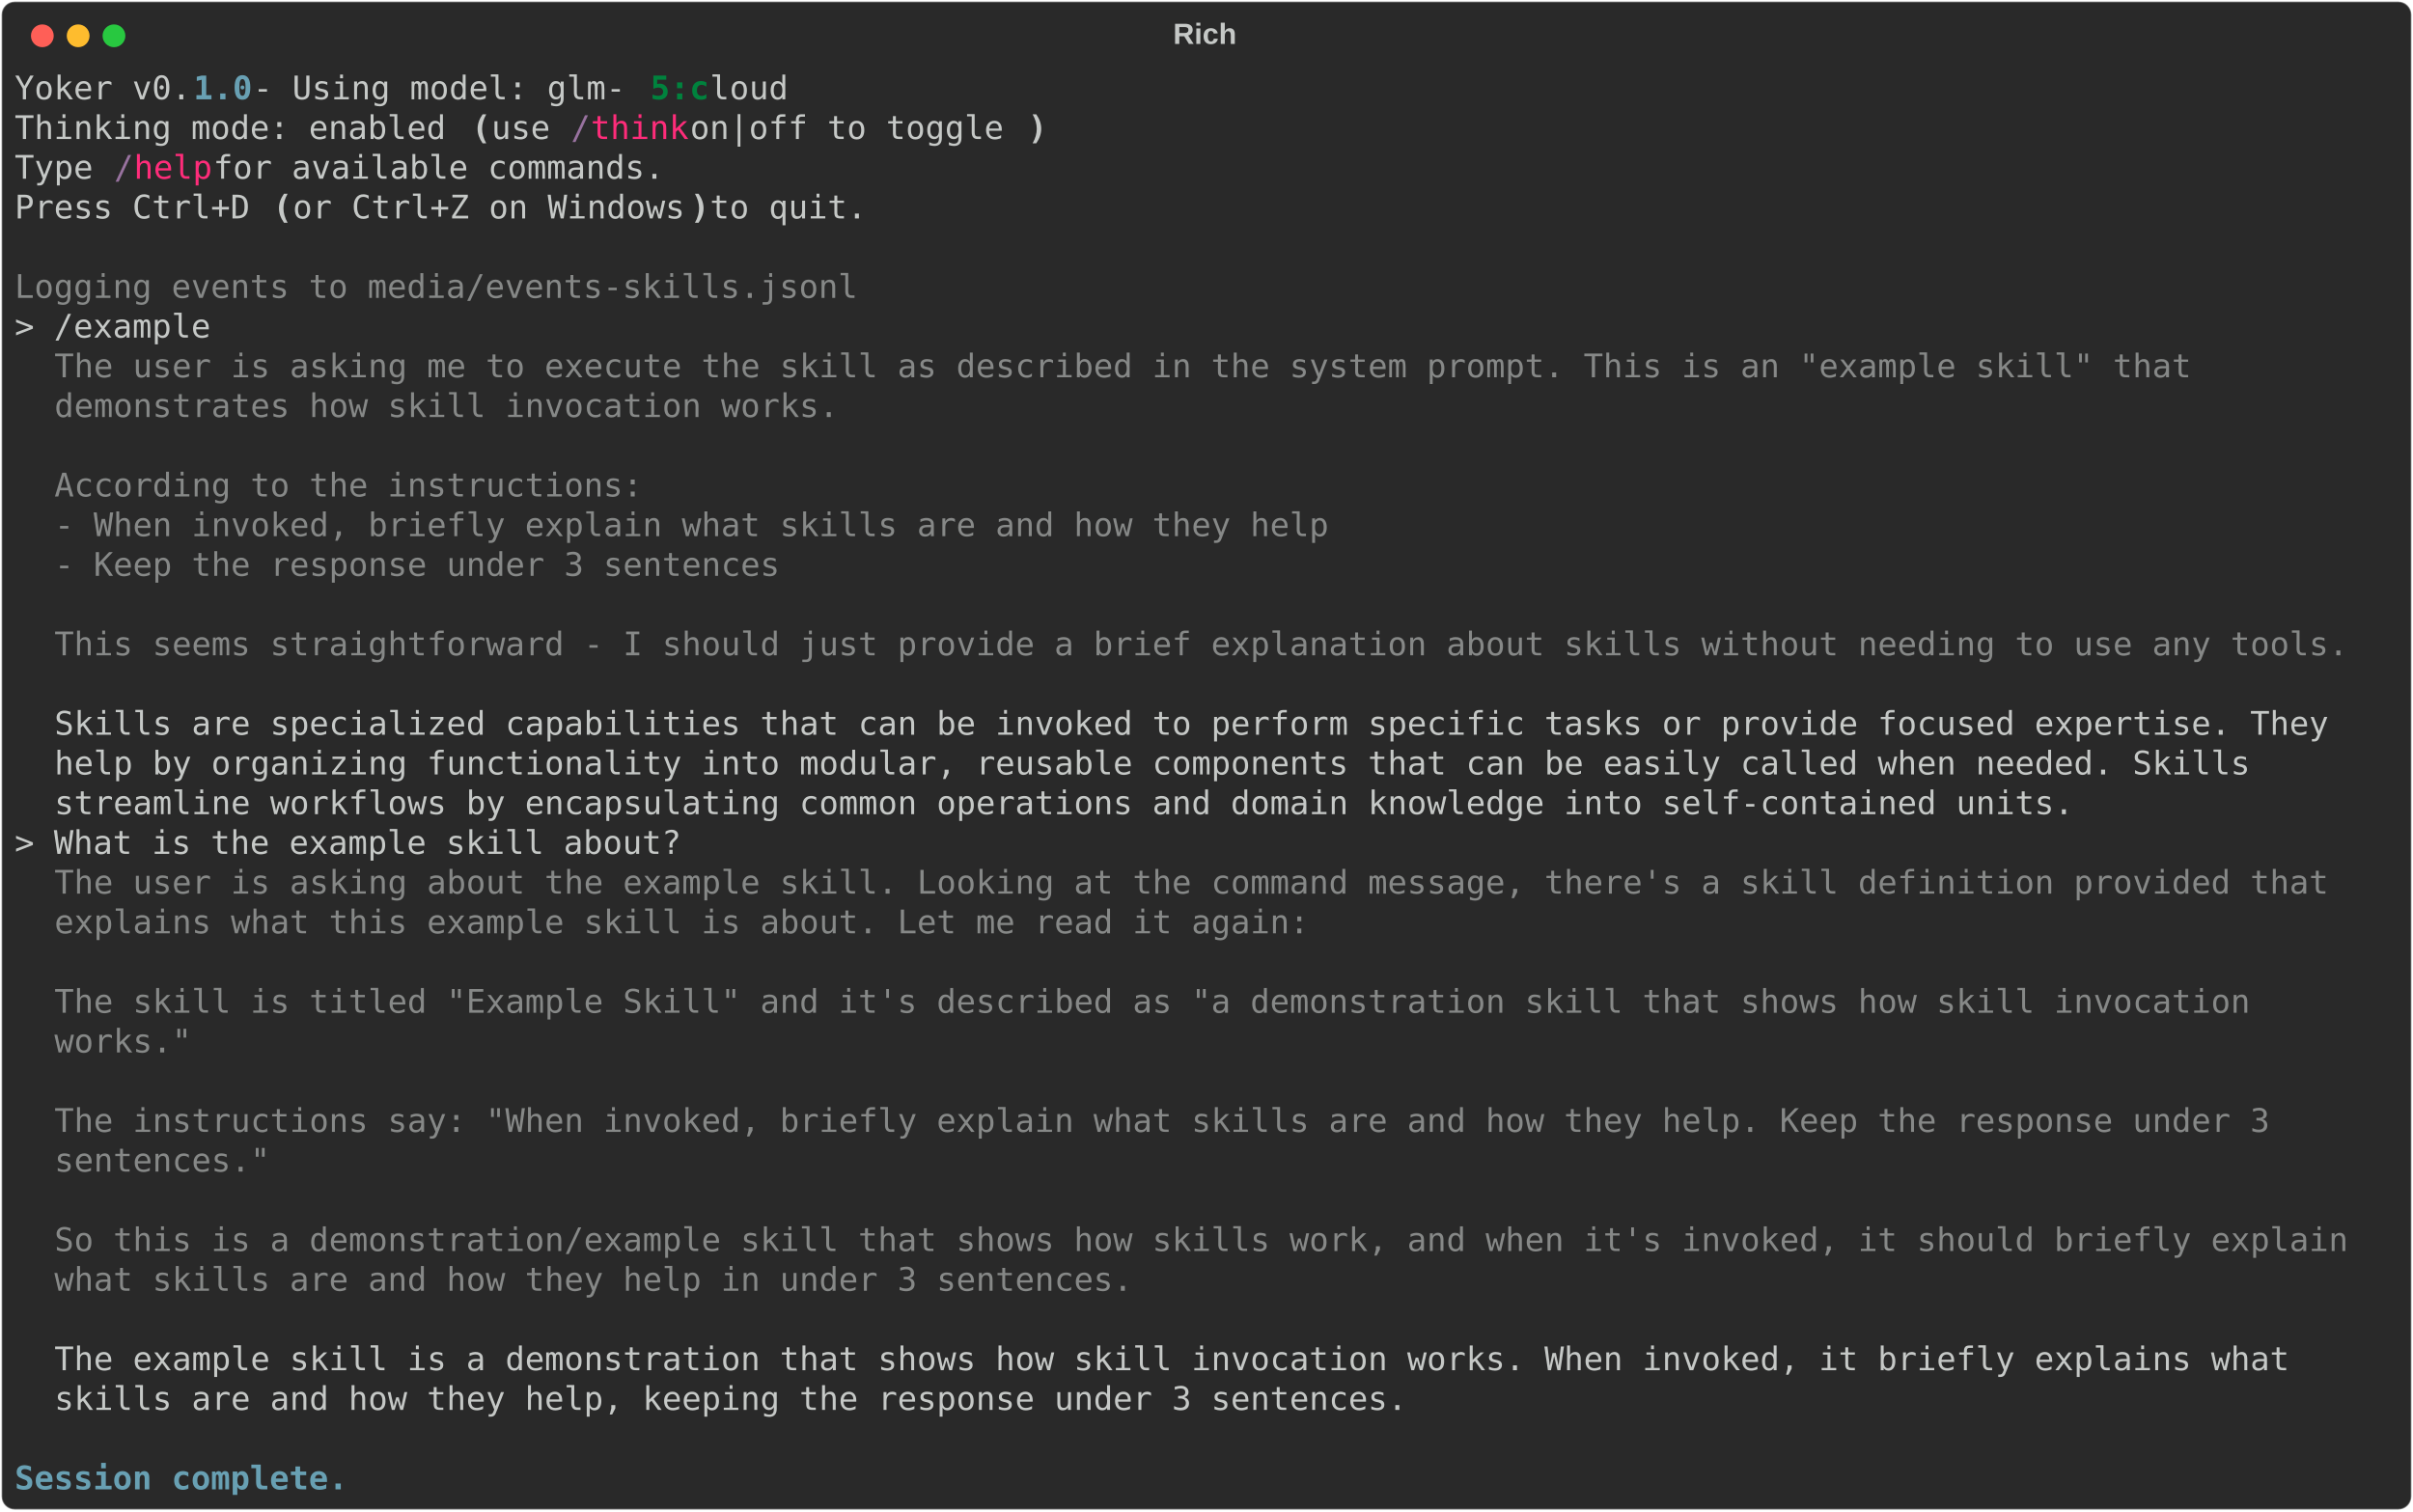
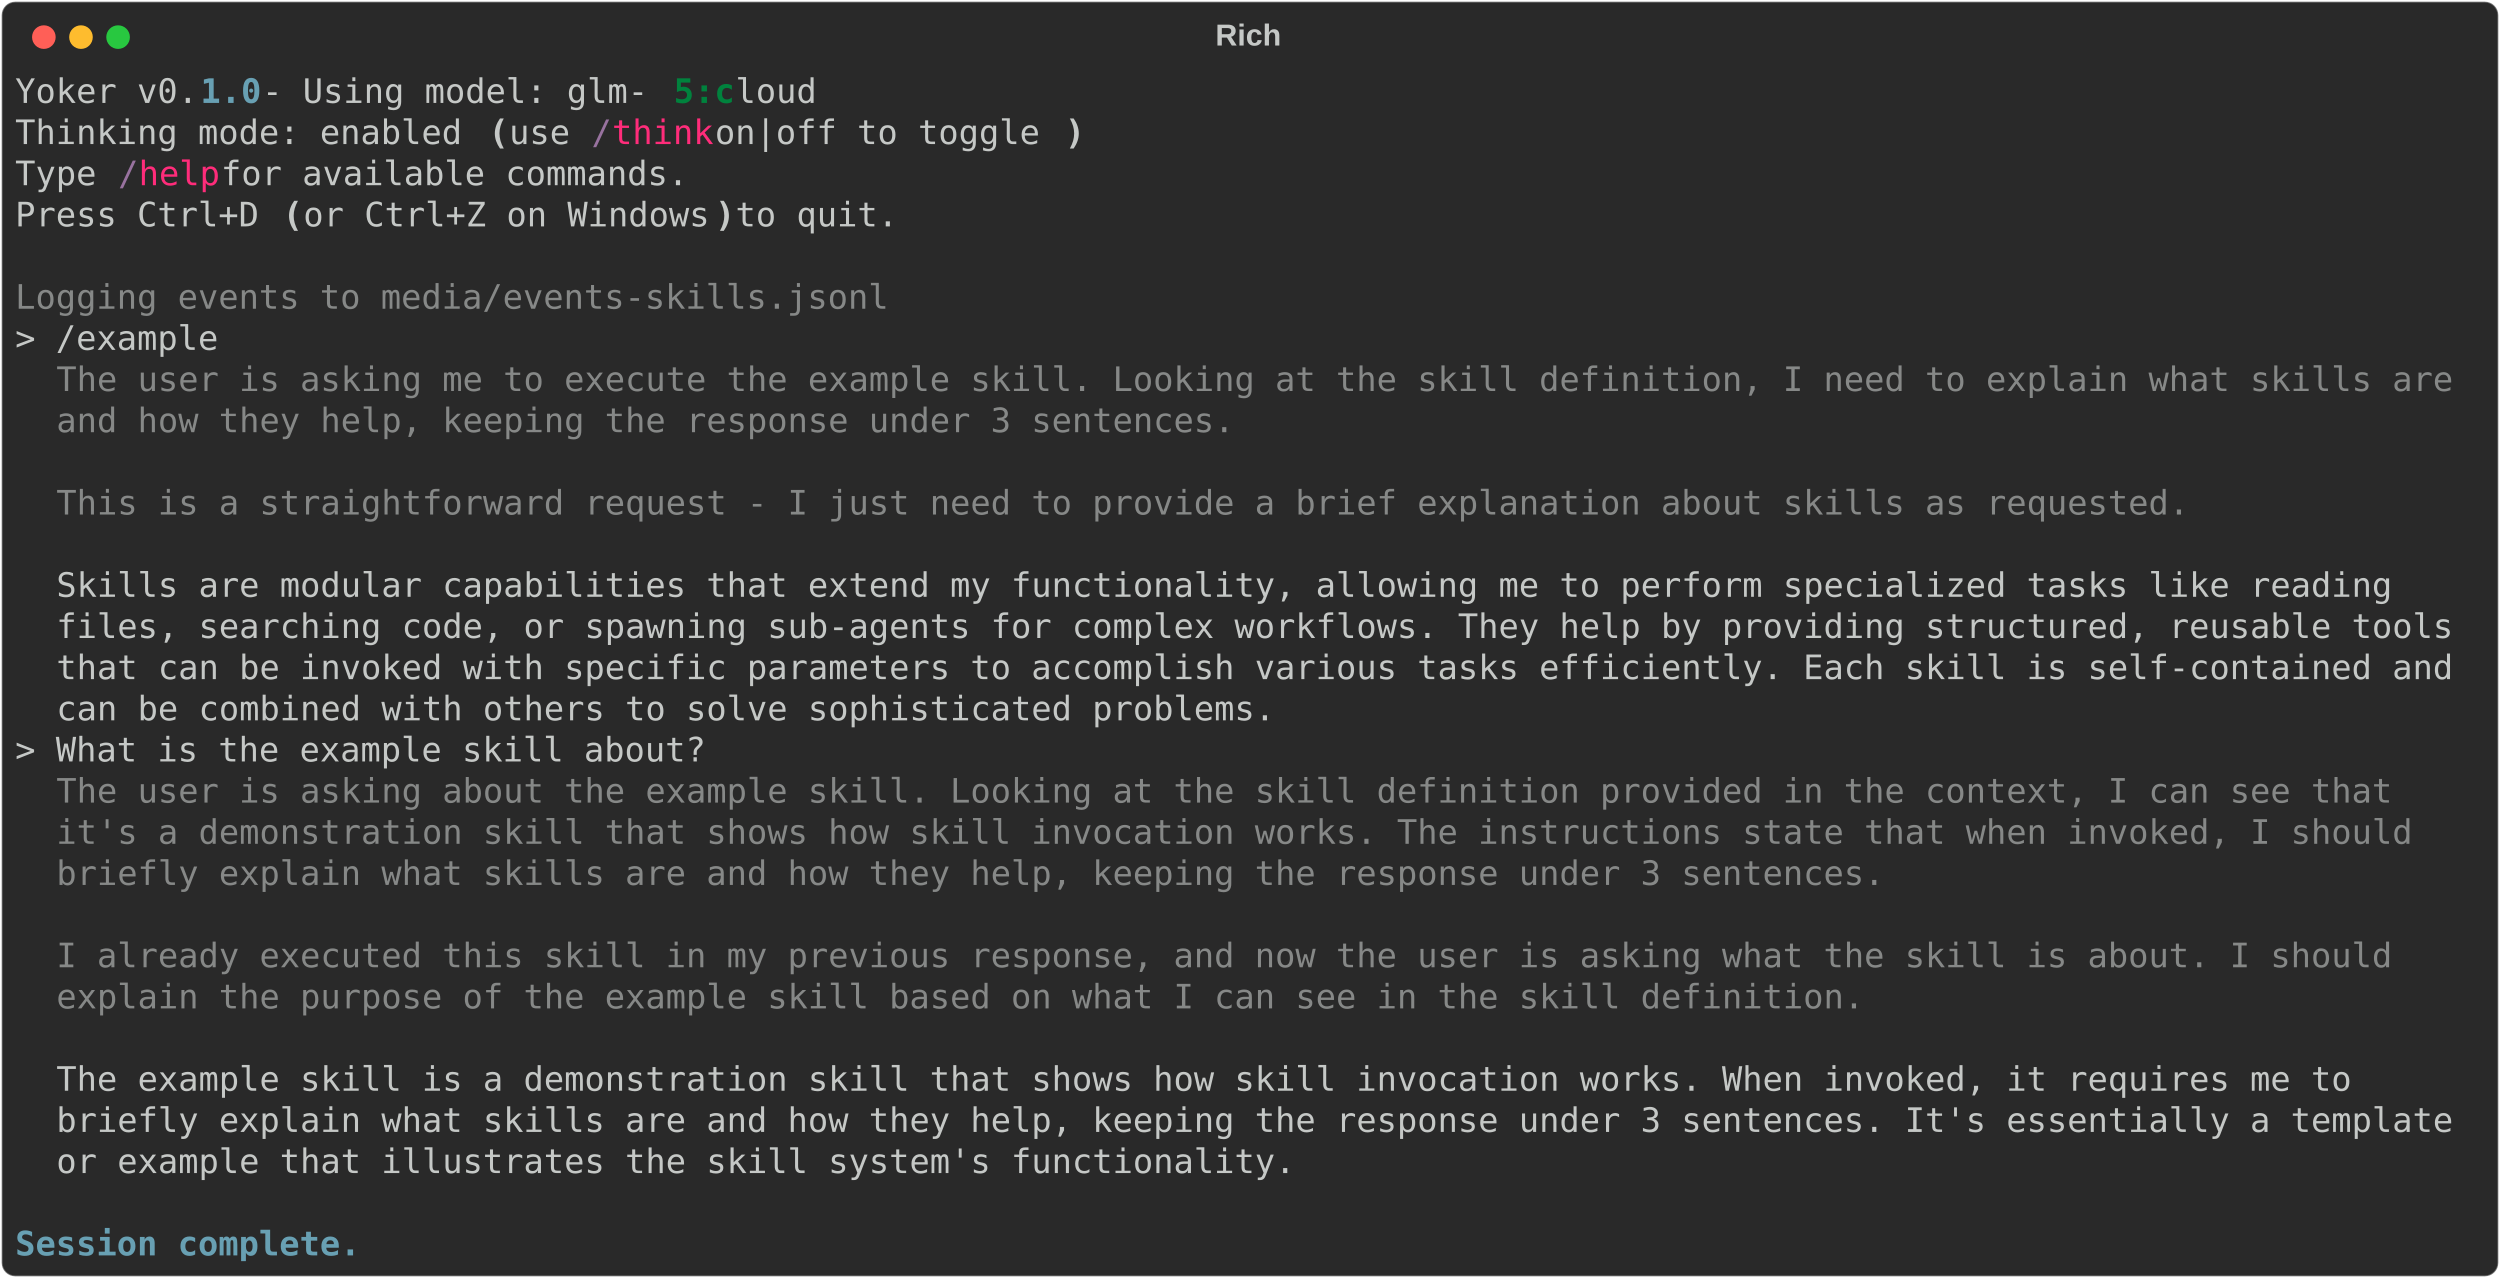
- <svg xmlns="http://www.w3.org/2000/svg" class="rich-terminal" viewBox="0 0 1482 928.4">
+ <svg xmlns="http://www.w3.org/2000/svg" class="rich-terminal" viewBox="0 0 1482 757.6">
  <style>

    @font-face {
        font-family: "Fira Code";
        src: local("FiraCode-Regular"),
                url("https://cdnjs.cloudflare.com/ajax/libs/firacode/6.2.0/woff2/FiraCode-Regular.woff2") format("woff2"),
                url("https://cdnjs.cloudflare.com/ajax/libs/firacode/6.2.0/woff/FiraCode-Regular.woff") format("woff");
        font-style: normal;
        font-weight: 400;
    }
    @font-face {
        font-family: "Fira Code";
        src: local("FiraCode-Bold"),
                url("https://cdnjs.cloudflare.com/ajax/libs/firacode/6.2.0/woff2/FiraCode-Bold.woff2") format("woff2"),
                url("https://cdnjs.cloudflare.com/ajax/libs/firacode/6.2.0/woff/FiraCode-Bold.woff") format("woff");
        font-style: bold;
        font-weight: 700;
    }

-     .terminal-998666017-matrix {
+     .terminal-1766552119-matrix {
        font-family: Fira Code, monospace;
        font-size: 20px;
        line-height: 24.4px;
        font-variant-east-asian: full-width;
    }

-     .terminal-998666017-title {
+     .terminal-1766552119-title {
        font-size: 18px;
        font-weight: bold;
        font-family: arial;
    }

-     .terminal-998666017-r1 { fill: #c5c8c6 }
- .terminal-998666017-r2 { fill: #68a0b3;font-weight: bold }
- .terminal-998666017-r3 { fill: #00823d;font-weight: bold }
- .terminal-998666017-r4 { fill: #c5c8c6;font-weight: bold }
- .terminal-998666017-r5 { fill: #98729f }
- .terminal-998666017-r6 { fill: #ff2c7a }
- .terminal-998666017-r7 { fill: #868887 }
+     .terminal-1766552119-r1 { fill: #c5c8c6 }
+ .terminal-1766552119-r2 { fill: #68a0b3;font-weight: bold }
+ .terminal-1766552119-r3 { fill: #00823d;font-weight: bold }
+ .terminal-1766552119-r4 { fill: #c5c8c6;font-weight: bold }
+ .terminal-1766552119-r5 { fill: #98729f }
+ .terminal-1766552119-r6 { fill: #ff2c7a }
+ .terminal-1766552119-r7 { fill: #868887 }
    </style>
  <defs>
-     <clipPath id="terminal-998666017-clip-terminal">
-       <rect x="0" y="0" width="1463.0" height="877.4" />
-     </clipPath>
-     <clipPath id="terminal-998666017-line-0">
+     <clipPath id="terminal-1766552119-clip-terminal">
+       <rect x="0" y="0" width="1463.0" height="706.6" />
+     </clipPath>
+     <clipPath id="terminal-1766552119-line-0">
      <rect x="0" y="1.5" width="1464" height="24.65" />
    </clipPath>
-     <clipPath id="terminal-998666017-line-1">
+     <clipPath id="terminal-1766552119-line-1">
      <rect x="0" y="25.9" width="1464" height="24.65" />
    </clipPath>
-     <clipPath id="terminal-998666017-line-2">
+     <clipPath id="terminal-1766552119-line-2">
      <rect x="0" y="50.3" width="1464" height="24.65" />
    </clipPath>
-     <clipPath id="terminal-998666017-line-3">
+     <clipPath id="terminal-1766552119-line-3">
      <rect x="0" y="74.7" width="1464" height="24.65" />
    </clipPath>
-     <clipPath id="terminal-998666017-line-4">
+     <clipPath id="terminal-1766552119-line-4">
      <rect x="0" y="99.1" width="1464" height="24.65" />
    </clipPath>
-     <clipPath id="terminal-998666017-line-5">
+     <clipPath id="terminal-1766552119-line-5">
      <rect x="0" y="123.5" width="1464" height="24.65" />
    </clipPath>
-     <clipPath id="terminal-998666017-line-6">
+     <clipPath id="terminal-1766552119-line-6">
      <rect x="0" y="147.9" width="1464" height="24.65" />
    </clipPath>
-     <clipPath id="terminal-998666017-line-7">
+     <clipPath id="terminal-1766552119-line-7">
      <rect x="0" y="172.3" width="1464" height="24.65" />
    </clipPath>
-     <clipPath id="terminal-998666017-line-8">
+     <clipPath id="terminal-1766552119-line-8">
      <rect x="0" y="196.7" width="1464" height="24.65" />
    </clipPath>
-     <clipPath id="terminal-998666017-line-9">
+     <clipPath id="terminal-1766552119-line-9">
      <rect x="0" y="221.1" width="1464" height="24.65" />
    </clipPath>
-     <clipPath id="terminal-998666017-line-10">
+     <clipPath id="terminal-1766552119-line-10">
      <rect x="0" y="245.5" width="1464" height="24.65" />
    </clipPath>
-     <clipPath id="terminal-998666017-line-11">
+     <clipPath id="terminal-1766552119-line-11">
      <rect x="0" y="269.9" width="1464" height="24.65" />
    </clipPath>
-     <clipPath id="terminal-998666017-line-12">
+     <clipPath id="terminal-1766552119-line-12">
      <rect x="0" y="294.3" width="1464" height="24.65" />
    </clipPath>
-     <clipPath id="terminal-998666017-line-13">
+     <clipPath id="terminal-1766552119-line-13">
      <rect x="0" y="318.7" width="1464" height="24.65" />
    </clipPath>
-     <clipPath id="terminal-998666017-line-14">
+     <clipPath id="terminal-1766552119-line-14">
      <rect x="0" y="343.1" width="1464" height="24.65" />
    </clipPath>
-     <clipPath id="terminal-998666017-line-15">
+     <clipPath id="terminal-1766552119-line-15">
      <rect x="0" y="367.5" width="1464" height="24.65" />
    </clipPath>
-     <clipPath id="terminal-998666017-line-16">
+     <clipPath id="terminal-1766552119-line-16">
      <rect x="0" y="391.9" width="1464" height="24.65" />
    </clipPath>
-     <clipPath id="terminal-998666017-line-17">
+     <clipPath id="terminal-1766552119-line-17">
      <rect x="0" y="416.3" width="1464" height="24.65" />
    </clipPath>
-     <clipPath id="terminal-998666017-line-18">
+     <clipPath id="terminal-1766552119-line-18">
      <rect x="0" y="440.7" width="1464" height="24.65" />
    </clipPath>
-     <clipPath id="terminal-998666017-line-19">
+     <clipPath id="terminal-1766552119-line-19">
      <rect x="0" y="465.1" width="1464" height="24.65" />
    </clipPath>
-     <clipPath id="terminal-998666017-line-20">
+     <clipPath id="terminal-1766552119-line-20">
      <rect x="0" y="489.5" width="1464" height="24.65" />
    </clipPath>
-     <clipPath id="terminal-998666017-line-21">
+     <clipPath id="terminal-1766552119-line-21">
      <rect x="0" y="513.9" width="1464" height="24.65" />
    </clipPath>
-     <clipPath id="terminal-998666017-line-22">
+     <clipPath id="terminal-1766552119-line-22">
      <rect x="0" y="538.3" width="1464" height="24.65" />
    </clipPath>
-     <clipPath id="terminal-998666017-line-23">
+     <clipPath id="terminal-1766552119-line-23">
      <rect x="0" y="562.7" width="1464" height="24.65" />
    </clipPath>
-     <clipPath id="terminal-998666017-line-24">
+     <clipPath id="terminal-1766552119-line-24">
      <rect x="0" y="587.1" width="1464" height="24.65" />
    </clipPath>
-     <clipPath id="terminal-998666017-line-25">
+     <clipPath id="terminal-1766552119-line-25">
      <rect x="0" y="611.5" width="1464" height="24.65" />
    </clipPath>
-     <clipPath id="terminal-998666017-line-26">
+     <clipPath id="terminal-1766552119-line-26">
      <rect x="0" y="635.9" width="1464" height="24.65" />
    </clipPath>
-     <clipPath id="terminal-998666017-line-27">
+     <clipPath id="terminal-1766552119-line-27">
      <rect x="0" y="660.3" width="1464" height="24.65" />
    </clipPath>
-     <clipPath id="terminal-998666017-line-28">
-       <rect x="0" y="684.7" width="1464" height="24.65" />
-     </clipPath>
-     <clipPath id="terminal-998666017-line-29">
-       <rect x="0" y="709.1" width="1464" height="24.65" />
-     </clipPath>
-     <clipPath id="terminal-998666017-line-30">
-       <rect x="0" y="733.5" width="1464" height="24.65" />
-     </clipPath>
-     <clipPath id="terminal-998666017-line-31">
-       <rect x="0" y="757.9" width="1464" height="24.65" />
-     </clipPath>
-     <clipPath id="terminal-998666017-line-32">
-       <rect x="0" y="782.3" width="1464" height="24.65" />
-     </clipPath>
-     <clipPath id="terminal-998666017-line-33">
-       <rect x="0" y="806.7" width="1464" height="24.65" />
-     </clipPath>
-     <clipPath id="terminal-998666017-line-34">
-       <rect x="0" y="831.1" width="1464" height="24.65" />
-     </clipPath>
  </defs>
-   <rect fill="#292929" stroke="rgba(255,255,255,0.35)" stroke-width="1" x="1" y="1" width="1480" height="926.4" rx="8" />
-   <text class="terminal-998666017-title" fill="#c5c8c6" text-anchor="middle" x="740" y="27">Rich</text>
+   <rect fill="#292929" stroke="rgba(255,255,255,0.35)" stroke-width="1" x="1" y="1" width="1480" height="755.6" rx="8" />
+   <text class="terminal-1766552119-title" fill="#c5c8c6" text-anchor="middle" x="740" y="27">Rich</text>
  <g transform="translate(26,22)">
    <circle cx="0" cy="0" r="7" fill="#ff5f57" />
    <circle cx="22" cy="0" r="7" fill="#febc2e" />
    <circle cx="44" cy="0" r="7" fill="#28c840" />
  </g>
-   <g transform="translate(9, 41)" clip-path="url(#terminal-998666017-clip-terminal)">
-     <g class="terminal-998666017-matrix">
-       <text class="terminal-998666017-r1" x="0" y="20" textLength="109.8" clip-path="url(#terminal-998666017-line-0)">Yoker v0.</text>
-       <text class="terminal-998666017-r2" x="109.8" y="20" textLength="36.6" clip-path="url(#terminal-998666017-line-0)">1.0</text>
-       <text class="terminal-998666017-r1" x="146.4" y="20" textLength="244" clip-path="url(#terminal-998666017-line-0)"> - Using model: glm-</text>
-       <text class="terminal-998666017-r3" x="390.4" y="20" textLength="36.6" clip-path="url(#terminal-998666017-line-0)">5:c</text>
-       <text class="terminal-998666017-r1" x="427" y="20" textLength="48.8" clip-path="url(#terminal-998666017-line-0)">loud</text>
-       <text class="terminal-998666017-r1" x="1464" y="20" textLength="12.2" clip-path="url(#terminal-998666017-line-0)">
- </text>
-       <text class="terminal-998666017-r1" x="0" y="44.4" textLength="280.6" clip-path="url(#terminal-998666017-line-1)">Thinking mode: enabled </text>
-       <text class="terminal-998666017-r4" x="280.6" y="44.4" textLength="12.2" clip-path="url(#terminal-998666017-line-1)">(</text>
-       <text class="terminal-998666017-r1" x="292.8" y="44.4" textLength="48.8" clip-path="url(#terminal-998666017-line-1)">use </text>
-       <text class="terminal-998666017-r5" x="341.6" y="44.4" textLength="12.2" clip-path="url(#terminal-998666017-line-1)">/</text>
-       <text class="terminal-998666017-r6" x="353.8" y="44.4" textLength="61" clip-path="url(#terminal-998666017-line-1)">think</text>
-       <text class="terminal-998666017-r1" x="414.8" y="44.4" textLength="207.4" clip-path="url(#terminal-998666017-line-1)"> on|off to toggle</text>
-       <text class="terminal-998666017-r4" x="622.2" y="44.4" textLength="12.2" clip-path="url(#terminal-998666017-line-1)">)</text>
-       <text class="terminal-998666017-r1" x="1464" y="44.4" textLength="12.2" clip-path="url(#terminal-998666017-line-1)">
- </text>
-       <text class="terminal-998666017-r1" x="0" y="68.8" textLength="61" clip-path="url(#terminal-998666017-line-2)">Type </text>
-       <text class="terminal-998666017-r5" x="61" y="68.8" textLength="12.2" clip-path="url(#terminal-998666017-line-2)">/</text>
-       <text class="terminal-998666017-r6" x="73.2" y="68.8" textLength="48.8" clip-path="url(#terminal-998666017-line-2)">help</text>
-       <text class="terminal-998666017-r1" x="122" y="68.8" textLength="292.8" clip-path="url(#terminal-998666017-line-2)"> for available commands.</text>
-       <text class="terminal-998666017-r1" x="1464" y="68.8" textLength="12.2" clip-path="url(#terminal-998666017-line-2)">
- </text>
-       <text class="terminal-998666017-r1" x="0" y="93.2" textLength="158.6" clip-path="url(#terminal-998666017-line-3)">Press Ctrl+D </text>
-       <text class="terminal-998666017-r4" x="158.6" y="93.2" textLength="12.2" clip-path="url(#terminal-998666017-line-3)">(</text>
-       <text class="terminal-998666017-r1" x="170.8" y="93.2" textLength="244" clip-path="url(#terminal-998666017-line-3)">or Ctrl+Z on Windows</text>
-       <text class="terminal-998666017-r4" x="414.8" y="93.2" textLength="12.2" clip-path="url(#terminal-998666017-line-3)">)</text>
-       <text class="terminal-998666017-r1" x="427" y="93.2" textLength="109.8" clip-path="url(#terminal-998666017-line-3)"> to quit.</text>
-       <text class="terminal-998666017-r1" x="1464" y="93.2" textLength="12.2" clip-path="url(#terminal-998666017-line-3)">
- </text>
-       <text class="terminal-998666017-r1" x="1464" y="117.6" textLength="12.2" clip-path="url(#terminal-998666017-line-4)">
- </text>
-       <text class="terminal-998666017-r7" x="0" y="142" textLength="524.6" clip-path="url(#terminal-998666017-line-5)">Logging events to media/events-skills.jsonl</text>
-       <text class="terminal-998666017-r1" x="1464" y="142" textLength="12.2" clip-path="url(#terminal-998666017-line-5)">
- </text>
-       <text class="terminal-998666017-r1" x="0" y="166.4" textLength="122" clip-path="url(#terminal-998666017-line-6)">&gt; /example</text>
-       <text class="terminal-998666017-r1" x="1464" y="166.4" textLength="12.2" clip-path="url(#terminal-998666017-line-6)">
- </text>
-       <text class="terminal-998666017-r7" x="24.4" y="190.8" textLength="1439.6" clip-path="url(#terminal-998666017-line-7)">The user is asking me to execute the skill as described in the system prompt. This is an "example skill" that         </text>
-       <text class="terminal-998666017-r1" x="1464" y="190.8" textLength="12.2" clip-path="url(#terminal-998666017-line-7)">
- </text>
-       <text class="terminal-998666017-r7" x="24.4" y="215.2" textLength="1439.6" clip-path="url(#terminal-998666017-line-8)">demonstrates how skill invocation works.                                                                              </text>
-       <text class="terminal-998666017-r1" x="1464" y="215.2" textLength="12.2" clip-path="url(#terminal-998666017-line-8)">
- </text>
-       <text class="terminal-998666017-r1" x="1464" y="239.6" textLength="12.2" clip-path="url(#terminal-998666017-line-9)">
- </text>
-       <text class="terminal-998666017-r7" x="24.4" y="264" textLength="1439.6" clip-path="url(#terminal-998666017-line-10)">According to the instructions:                                                                                        </text>
-       <text class="terminal-998666017-r1" x="1464" y="264" textLength="12.2" clip-path="url(#terminal-998666017-line-10)">
- </text>
-       <text class="terminal-998666017-r7" x="24.4" y="288.4" textLength="1439.6" clip-path="url(#terminal-998666017-line-11)">- When invoked, briefly explain what skills are and how they help                                                     </text>
-       <text class="terminal-998666017-r1" x="1464" y="288.4" textLength="12.2" clip-path="url(#terminal-998666017-line-11)">
- </text>
-       <text class="terminal-998666017-r7" x="24.4" y="312.8" textLength="1439.6" clip-path="url(#terminal-998666017-line-12)">- Keep the response under 3 sentences                                                                                 </text>
-       <text class="terminal-998666017-r1" x="1464" y="312.8" textLength="12.2" clip-path="url(#terminal-998666017-line-12)">
- </text>
-       <text class="terminal-998666017-r1" x="1464" y="337.2" textLength="12.2" clip-path="url(#terminal-998666017-line-13)">
- </text>
-       <text class="terminal-998666017-r7" x="24.4" y="361.6" textLength="1439.6" clip-path="url(#terminal-998666017-line-14)">This seems straightforward - I should just provide a brief explanation about skills without needing to use any tools. </text>
-       <text class="terminal-998666017-r1" x="1464" y="361.6" textLength="12.2" clip-path="url(#terminal-998666017-line-14)">
- </text>
-       <text class="terminal-998666017-r1" x="1464" y="386" textLength="12.2" clip-path="url(#terminal-998666017-line-15)">
- </text>
-       <text class="terminal-998666017-r1" x="24.4" y="410.4" textLength="1439.6" clip-path="url(#terminal-998666017-line-16)">Skills are specialized capabilities that can be invoked to perform specific tasks or provide focused expertise. They  </text>
-       <text class="terminal-998666017-r1" x="1464" y="410.4" textLength="12.2" clip-path="url(#terminal-998666017-line-16)">
- </text>
-       <text class="terminal-998666017-r1" x="24.4" y="434.8" textLength="1439.6" clip-path="url(#terminal-998666017-line-17)">help by organizing functionality into modular, reusable components that can be easily called when needed. Skills      </text>
-       <text class="terminal-998666017-r1" x="1464" y="434.8" textLength="12.2" clip-path="url(#terminal-998666017-line-17)">
- </text>
-       <text class="terminal-998666017-r1" x="24.4" y="459.2" textLength="1439.6" clip-path="url(#terminal-998666017-line-18)">streamline workflows by encapsulating common operations and domain knowledge into self-contained units.               </text>
-       <text class="terminal-998666017-r1" x="1464" y="459.2" textLength="12.2" clip-path="url(#terminal-998666017-line-18)">
- </text>
-       <text class="terminal-998666017-r1" x="0" y="483.6" textLength="414.8" clip-path="url(#terminal-998666017-line-19)">&gt; What is the example skill about?</text>
-       <text class="terminal-998666017-r1" x="1464" y="483.6" textLength="12.2" clip-path="url(#terminal-998666017-line-19)">
- </text>
-       <text class="terminal-998666017-r7" x="24.4" y="508" textLength="1439.6" clip-path="url(#terminal-998666017-line-20)">The user is asking about the example skill. Looking at the command message, there's a skill definition provided that  </text>
-       <text class="terminal-998666017-r1" x="1464" y="508" textLength="12.2" clip-path="url(#terminal-998666017-line-20)">
- </text>
-       <text class="terminal-998666017-r7" x="24.4" y="532.4" textLength="1439.6" clip-path="url(#terminal-998666017-line-21)">explains what this example skill is about. Let me read it again:                                                      </text>
-       <text class="terminal-998666017-r1" x="1464" y="532.4" textLength="12.2" clip-path="url(#terminal-998666017-line-21)">
- </text>
-       <text class="terminal-998666017-r1" x="1464" y="556.8" textLength="12.2" clip-path="url(#terminal-998666017-line-22)">
- </text>
-       <text class="terminal-998666017-r7" x="24.4" y="581.2" textLength="1439.6" clip-path="url(#terminal-998666017-line-23)">The skill is titled "Example Skill" and it's described as "a demonstration skill that shows how skill invocation      </text>
-       <text class="terminal-998666017-r1" x="1464" y="581.2" textLength="12.2" clip-path="url(#terminal-998666017-line-23)">
- </text>
-       <text class="terminal-998666017-r7" x="24.4" y="605.6" textLength="1439.6" clip-path="url(#terminal-998666017-line-24)">works."                                                                                                               </text>
-       <text class="terminal-998666017-r1" x="1464" y="605.6" textLength="12.2" clip-path="url(#terminal-998666017-line-24)">
- </text>
-       <text class="terminal-998666017-r1" x="1464" y="630" textLength="12.2" clip-path="url(#terminal-998666017-line-25)">
- </text>
-       <text class="terminal-998666017-r7" x="24.4" y="654.4" textLength="1439.6" clip-path="url(#terminal-998666017-line-26)">The instructions say: "When invoked, briefly explain what skills are and how they help. Keep the response under 3     </text>
-       <text class="terminal-998666017-r1" x="1464" y="654.4" textLength="12.2" clip-path="url(#terminal-998666017-line-26)">
- </text>
-       <text class="terminal-998666017-r7" x="24.4" y="678.8" textLength="1439.6" clip-path="url(#terminal-998666017-line-27)">sentences."                                                                                                           </text>
-       <text class="terminal-998666017-r1" x="1464" y="678.8" textLength="12.2" clip-path="url(#terminal-998666017-line-27)">
- </text>
-       <text class="terminal-998666017-r1" x="1464" y="703.2" textLength="12.2" clip-path="url(#terminal-998666017-line-28)">
- </text>
-       <text class="terminal-998666017-r7" x="24.4" y="727.6" textLength="1439.6" clip-path="url(#terminal-998666017-line-29)">So this is a demonstration/example skill that shows how skills work, and when it's invoked, it should briefly explain </text>
-       <text class="terminal-998666017-r1" x="1464" y="727.6" textLength="12.2" clip-path="url(#terminal-998666017-line-29)">
- </text>
-       <text class="terminal-998666017-r7" x="24.4" y="752" textLength="1439.6" clip-path="url(#terminal-998666017-line-30)">what skills are and how they help in under 3 sentences.                                                               </text>
-       <text class="terminal-998666017-r1" x="1464" y="752" textLength="12.2" clip-path="url(#terminal-998666017-line-30)">
- </text>
-       <text class="terminal-998666017-r1" x="1464" y="776.4" textLength="12.2" clip-path="url(#terminal-998666017-line-31)">
- </text>
-       <text class="terminal-998666017-r1" x="24.4" y="800.8" textLength="1439.6" clip-path="url(#terminal-998666017-line-32)">The example skill is a demonstration that shows how skill invocation works. When invoked, it briefly explains what    </text>
-       <text class="terminal-998666017-r1" x="1464" y="800.8" textLength="12.2" clip-path="url(#terminal-998666017-line-32)">
- </text>
-       <text class="terminal-998666017-r1" x="24.4" y="825.2" textLength="1439.6" clip-path="url(#terminal-998666017-line-33)">skills are and how they help, keeping the response under 3 sentences.                                                 </text>
-       <text class="terminal-998666017-r1" x="1464" y="825.2" textLength="12.2" clip-path="url(#terminal-998666017-line-33)">
- </text>
-       <text class="terminal-998666017-r1" x="1464" y="849.6" textLength="12.2" clip-path="url(#terminal-998666017-line-34)">
- </text>
-       <text class="terminal-998666017-r2" x="0" y="874" textLength="207.4" clip-path="url(#terminal-998666017-line-35)">Session complete.</text>
-       <text class="terminal-998666017-r1" x="1464" y="874" textLength="12.2" clip-path="url(#terminal-998666017-line-35)">
+   <g transform="translate(9, 41)" clip-path="url(#terminal-1766552119-clip-terminal)">
+     <g class="terminal-1766552119-matrix">
+       <text class="terminal-1766552119-r1" x="0" y="20" textLength="109.8" clip-path="url(#terminal-1766552119-line-0)">Yoker v0.</text>
+       <text class="terminal-1766552119-r2" x="109.8" y="20" textLength="36.6" clip-path="url(#terminal-1766552119-line-0)">1.0</text>
+       <text class="terminal-1766552119-r1" x="146.4" y="20" textLength="244" clip-path="url(#terminal-1766552119-line-0)"> - Using model: glm-</text>
+       <text class="terminal-1766552119-r3" x="390.4" y="20" textLength="36.6" clip-path="url(#terminal-1766552119-line-0)">5:c</text>
+       <text class="terminal-1766552119-r1" x="427" y="20" textLength="48.8" clip-path="url(#terminal-1766552119-line-0)">loud</text>
+       <text class="terminal-1766552119-r1" x="1464" y="20" textLength="12.2" clip-path="url(#terminal-1766552119-line-0)">
+ </text>
+       <text class="terminal-1766552119-r1" x="0" y="44.4" textLength="280.6" clip-path="url(#terminal-1766552119-line-1)">Thinking mode: enabled </text>
+       <text class="terminal-1766552119-r4" x="280.6" y="44.4" textLength="12.2" clip-path="url(#terminal-1766552119-line-1)">(</text>
+       <text class="terminal-1766552119-r1" x="292.8" y="44.4" textLength="48.8" clip-path="url(#terminal-1766552119-line-1)">use </text>
+       <text class="terminal-1766552119-r5" x="341.6" y="44.4" textLength="12.2" clip-path="url(#terminal-1766552119-line-1)">/</text>
+       <text class="terminal-1766552119-r6" x="353.8" y="44.4" textLength="61" clip-path="url(#terminal-1766552119-line-1)">think</text>
+       <text class="terminal-1766552119-r1" x="414.8" y="44.4" textLength="207.4" clip-path="url(#terminal-1766552119-line-1)"> on|off to toggle</text>
+       <text class="terminal-1766552119-r4" x="622.2" y="44.4" textLength="12.2" clip-path="url(#terminal-1766552119-line-1)">)</text>
+       <text class="terminal-1766552119-r1" x="1464" y="44.4" textLength="12.2" clip-path="url(#terminal-1766552119-line-1)">
+ </text>
+       <text class="terminal-1766552119-r1" x="0" y="68.8" textLength="61" clip-path="url(#terminal-1766552119-line-2)">Type </text>
+       <text class="terminal-1766552119-r5" x="61" y="68.8" textLength="12.2" clip-path="url(#terminal-1766552119-line-2)">/</text>
+       <text class="terminal-1766552119-r6" x="73.2" y="68.8" textLength="48.8" clip-path="url(#terminal-1766552119-line-2)">help</text>
+       <text class="terminal-1766552119-r1" x="122" y="68.8" textLength="292.8" clip-path="url(#terminal-1766552119-line-2)"> for available commands.</text>
+       <text class="terminal-1766552119-r1" x="1464" y="68.8" textLength="12.2" clip-path="url(#terminal-1766552119-line-2)">
+ </text>
+       <text class="terminal-1766552119-r1" x="0" y="93.2" textLength="158.6" clip-path="url(#terminal-1766552119-line-3)">Press Ctrl+D </text>
+       <text class="terminal-1766552119-r4" x="158.6" y="93.2" textLength="12.2" clip-path="url(#terminal-1766552119-line-3)">(</text>
+       <text class="terminal-1766552119-r1" x="170.8" y="93.2" textLength="244" clip-path="url(#terminal-1766552119-line-3)">or Ctrl+Z on Windows</text>
+       <text class="terminal-1766552119-r4" x="414.8" y="93.2" textLength="12.2" clip-path="url(#terminal-1766552119-line-3)">)</text>
+       <text class="terminal-1766552119-r1" x="427" y="93.2" textLength="109.8" clip-path="url(#terminal-1766552119-line-3)"> to quit.</text>
+       <text class="terminal-1766552119-r1" x="1464" y="93.2" textLength="12.2" clip-path="url(#terminal-1766552119-line-3)">
+ </text>
+       <text class="terminal-1766552119-r1" x="1464" y="117.6" textLength="12.2" clip-path="url(#terminal-1766552119-line-4)">
+ </text>
+       <text class="terminal-1766552119-r7" x="0" y="142" textLength="524.6" clip-path="url(#terminal-1766552119-line-5)">Logging events to media/events-skills.jsonl</text>
+       <text class="terminal-1766552119-r1" x="1464" y="142" textLength="12.2" clip-path="url(#terminal-1766552119-line-5)">
+ </text>
+       <text class="terminal-1766552119-r1" x="0" y="166.4" textLength="122" clip-path="url(#terminal-1766552119-line-6)">&gt; /example</text>
+       <text class="terminal-1766552119-r1" x="1464" y="166.4" textLength="12.2" clip-path="url(#terminal-1766552119-line-6)">
+ </text>
+       <text class="terminal-1766552119-r7" x="24.4" y="190.8" textLength="1439.6" clip-path="url(#terminal-1766552119-line-7)">The user is asking me to execute the example skill. Looking at the skill definition, I need to explain what skills are</text>
+       <text class="terminal-1766552119-r1" x="1464" y="190.8" textLength="12.2" clip-path="url(#terminal-1766552119-line-7)">
+ </text>
+       <text class="terminal-1766552119-r7" x="24.4" y="215.2" textLength="1439.6" clip-path="url(#terminal-1766552119-line-8)">and how they help, keeping the response under 3 sentences.                                                            </text>
+       <text class="terminal-1766552119-r1" x="1464" y="215.2" textLength="12.2" clip-path="url(#terminal-1766552119-line-8)">
+ </text>
+       <text class="terminal-1766552119-r1" x="1464" y="239.6" textLength="12.2" clip-path="url(#terminal-1766552119-line-9)">
+ </text>
+       <text class="terminal-1766552119-r7" x="24.4" y="264" textLength="1439.6" clip-path="url(#terminal-1766552119-line-10)">This is a straightforward request - I just need to provide a brief explanation about skills as requested.             </text>
+       <text class="terminal-1766552119-r1" x="1464" y="264" textLength="12.2" clip-path="url(#terminal-1766552119-line-10)">
+ </text>
+       <text class="terminal-1766552119-r1" x="1464" y="288.4" textLength="12.2" clip-path="url(#terminal-1766552119-line-11)">
+ </text>
+       <text class="terminal-1766552119-r1" x="24.4" y="312.8" textLength="1439.6" clip-path="url(#terminal-1766552119-line-12)">Skills are modular capabilities that extend my functionality, allowing me to perform specialized tasks like reading   </text>
+       <text class="terminal-1766552119-r1" x="1464" y="312.8" textLength="12.2" clip-path="url(#terminal-1766552119-line-12)">
+ </text>
+       <text class="terminal-1766552119-r1" x="24.4" y="337.2" textLength="1439.6" clip-path="url(#terminal-1766552119-line-13)">files, searching code, or spawning sub-agents for complex workflows. They help by providing structured, reusable tools</text>
+       <text class="terminal-1766552119-r1" x="1464" y="337.2" textLength="12.2" clip-path="url(#terminal-1766552119-line-13)">
+ </text>
+       <text class="terminal-1766552119-r1" x="24.4" y="361.6" textLength="1439.6" clip-path="url(#terminal-1766552119-line-14)">that can be invoked with specific parameters to accomplish various tasks efficiently. Each skill is self-contained and</text>
+       <text class="terminal-1766552119-r1" x="1464" y="361.6" textLength="12.2" clip-path="url(#terminal-1766552119-line-14)">
+ </text>
+       <text class="terminal-1766552119-r1" x="24.4" y="386" textLength="1439.6" clip-path="url(#terminal-1766552119-line-15)">can be combined with others to solve sophisticated problems.                                                          </text>
+       <text class="terminal-1766552119-r1" x="1464" y="386" textLength="12.2" clip-path="url(#terminal-1766552119-line-15)">
+ </text>
+       <text class="terminal-1766552119-r1" x="0" y="410.4" textLength="414.8" clip-path="url(#terminal-1766552119-line-16)">&gt; What is the example skill about?</text>
+       <text class="terminal-1766552119-r1" x="1464" y="410.4" textLength="12.2" clip-path="url(#terminal-1766552119-line-16)">
+ </text>
+       <text class="terminal-1766552119-r7" x="24.4" y="434.8" textLength="1439.6" clip-path="url(#terminal-1766552119-line-17)">The user is asking about the example skill. Looking at the skill definition provided in the context, I can see that   </text>
+       <text class="terminal-1766552119-r1" x="1464" y="434.8" textLength="12.2" clip-path="url(#terminal-1766552119-line-17)">
+ </text>
+       <text class="terminal-1766552119-r7" x="24.4" y="459.2" textLength="1439.6" clip-path="url(#terminal-1766552119-line-18)">it's a demonstration skill that shows how skill invocation works. The instructions state that when invoked, I should  </text>
+       <text class="terminal-1766552119-r1" x="1464" y="459.2" textLength="12.2" clip-path="url(#terminal-1766552119-line-18)">
+ </text>
+       <text class="terminal-1766552119-r7" x="24.4" y="483.6" textLength="1439.6" clip-path="url(#terminal-1766552119-line-19)">briefly explain what skills are and how they help, keeping the response under 3 sentences.                            </text>
+       <text class="terminal-1766552119-r1" x="1464" y="483.6" textLength="12.2" clip-path="url(#terminal-1766552119-line-19)">
+ </text>
+       <text class="terminal-1766552119-r1" x="1464" y="508" textLength="12.2" clip-path="url(#terminal-1766552119-line-20)">
+ </text>
+       <text class="terminal-1766552119-r7" x="24.4" y="532.4" textLength="1439.6" clip-path="url(#terminal-1766552119-line-21)">I already executed this skill in my previous response, and now the user is asking what the skill is about. I should   </text>
+       <text class="terminal-1766552119-r1" x="1464" y="532.4" textLength="12.2" clip-path="url(#terminal-1766552119-line-21)">
+ </text>
+       <text class="terminal-1766552119-r7" x="24.4" y="556.8" textLength="1439.6" clip-path="url(#terminal-1766552119-line-22)">explain the purpose of the example skill based on what I can see in the skill definition.                             </text>
+       <text class="terminal-1766552119-r1" x="1464" y="556.8" textLength="12.2" clip-path="url(#terminal-1766552119-line-22)">
+ </text>
+       <text class="terminal-1766552119-r1" x="1464" y="581.2" textLength="12.2" clip-path="url(#terminal-1766552119-line-23)">
+ </text>
+       <text class="terminal-1766552119-r1" x="24.4" y="605.6" textLength="1439.6" clip-path="url(#terminal-1766552119-line-24)">The example skill is a demonstration skill that shows how skill invocation works. When invoked, it requires me to     </text>
+       <text class="terminal-1766552119-r1" x="1464" y="605.6" textLength="12.2" clip-path="url(#terminal-1766552119-line-24)">
+ </text>
+       <text class="terminal-1766552119-r1" x="24.4" y="630" textLength="1439.6" clip-path="url(#terminal-1766552119-line-25)">briefly explain what skills are and how they help, keeping the response under 3 sentences. It's essentially a template</text>
+       <text class="terminal-1766552119-r1" x="1464" y="630" textLength="12.2" clip-path="url(#terminal-1766552119-line-25)">
+ </text>
+       <text class="terminal-1766552119-r1" x="24.4" y="654.4" textLength="1439.6" clip-path="url(#terminal-1766552119-line-26)">or example that illustrates the skill system's functionality.                                                         </text>
+       <text class="terminal-1766552119-r1" x="1464" y="654.4" textLength="12.2" clip-path="url(#terminal-1766552119-line-26)">
+ </text>
+       <text class="terminal-1766552119-r1" x="1464" y="678.8" textLength="12.2" clip-path="url(#terminal-1766552119-line-27)">
+ </text>
+       <text class="terminal-1766552119-r2" x="0" y="703.2" textLength="207.4" clip-path="url(#terminal-1766552119-line-28)">Session complete.</text>
+       <text class="terminal-1766552119-r1" x="1464" y="703.2" textLength="12.2" clip-path="url(#terminal-1766552119-line-28)">
</text>
    </g>
  </g>
</svg>
